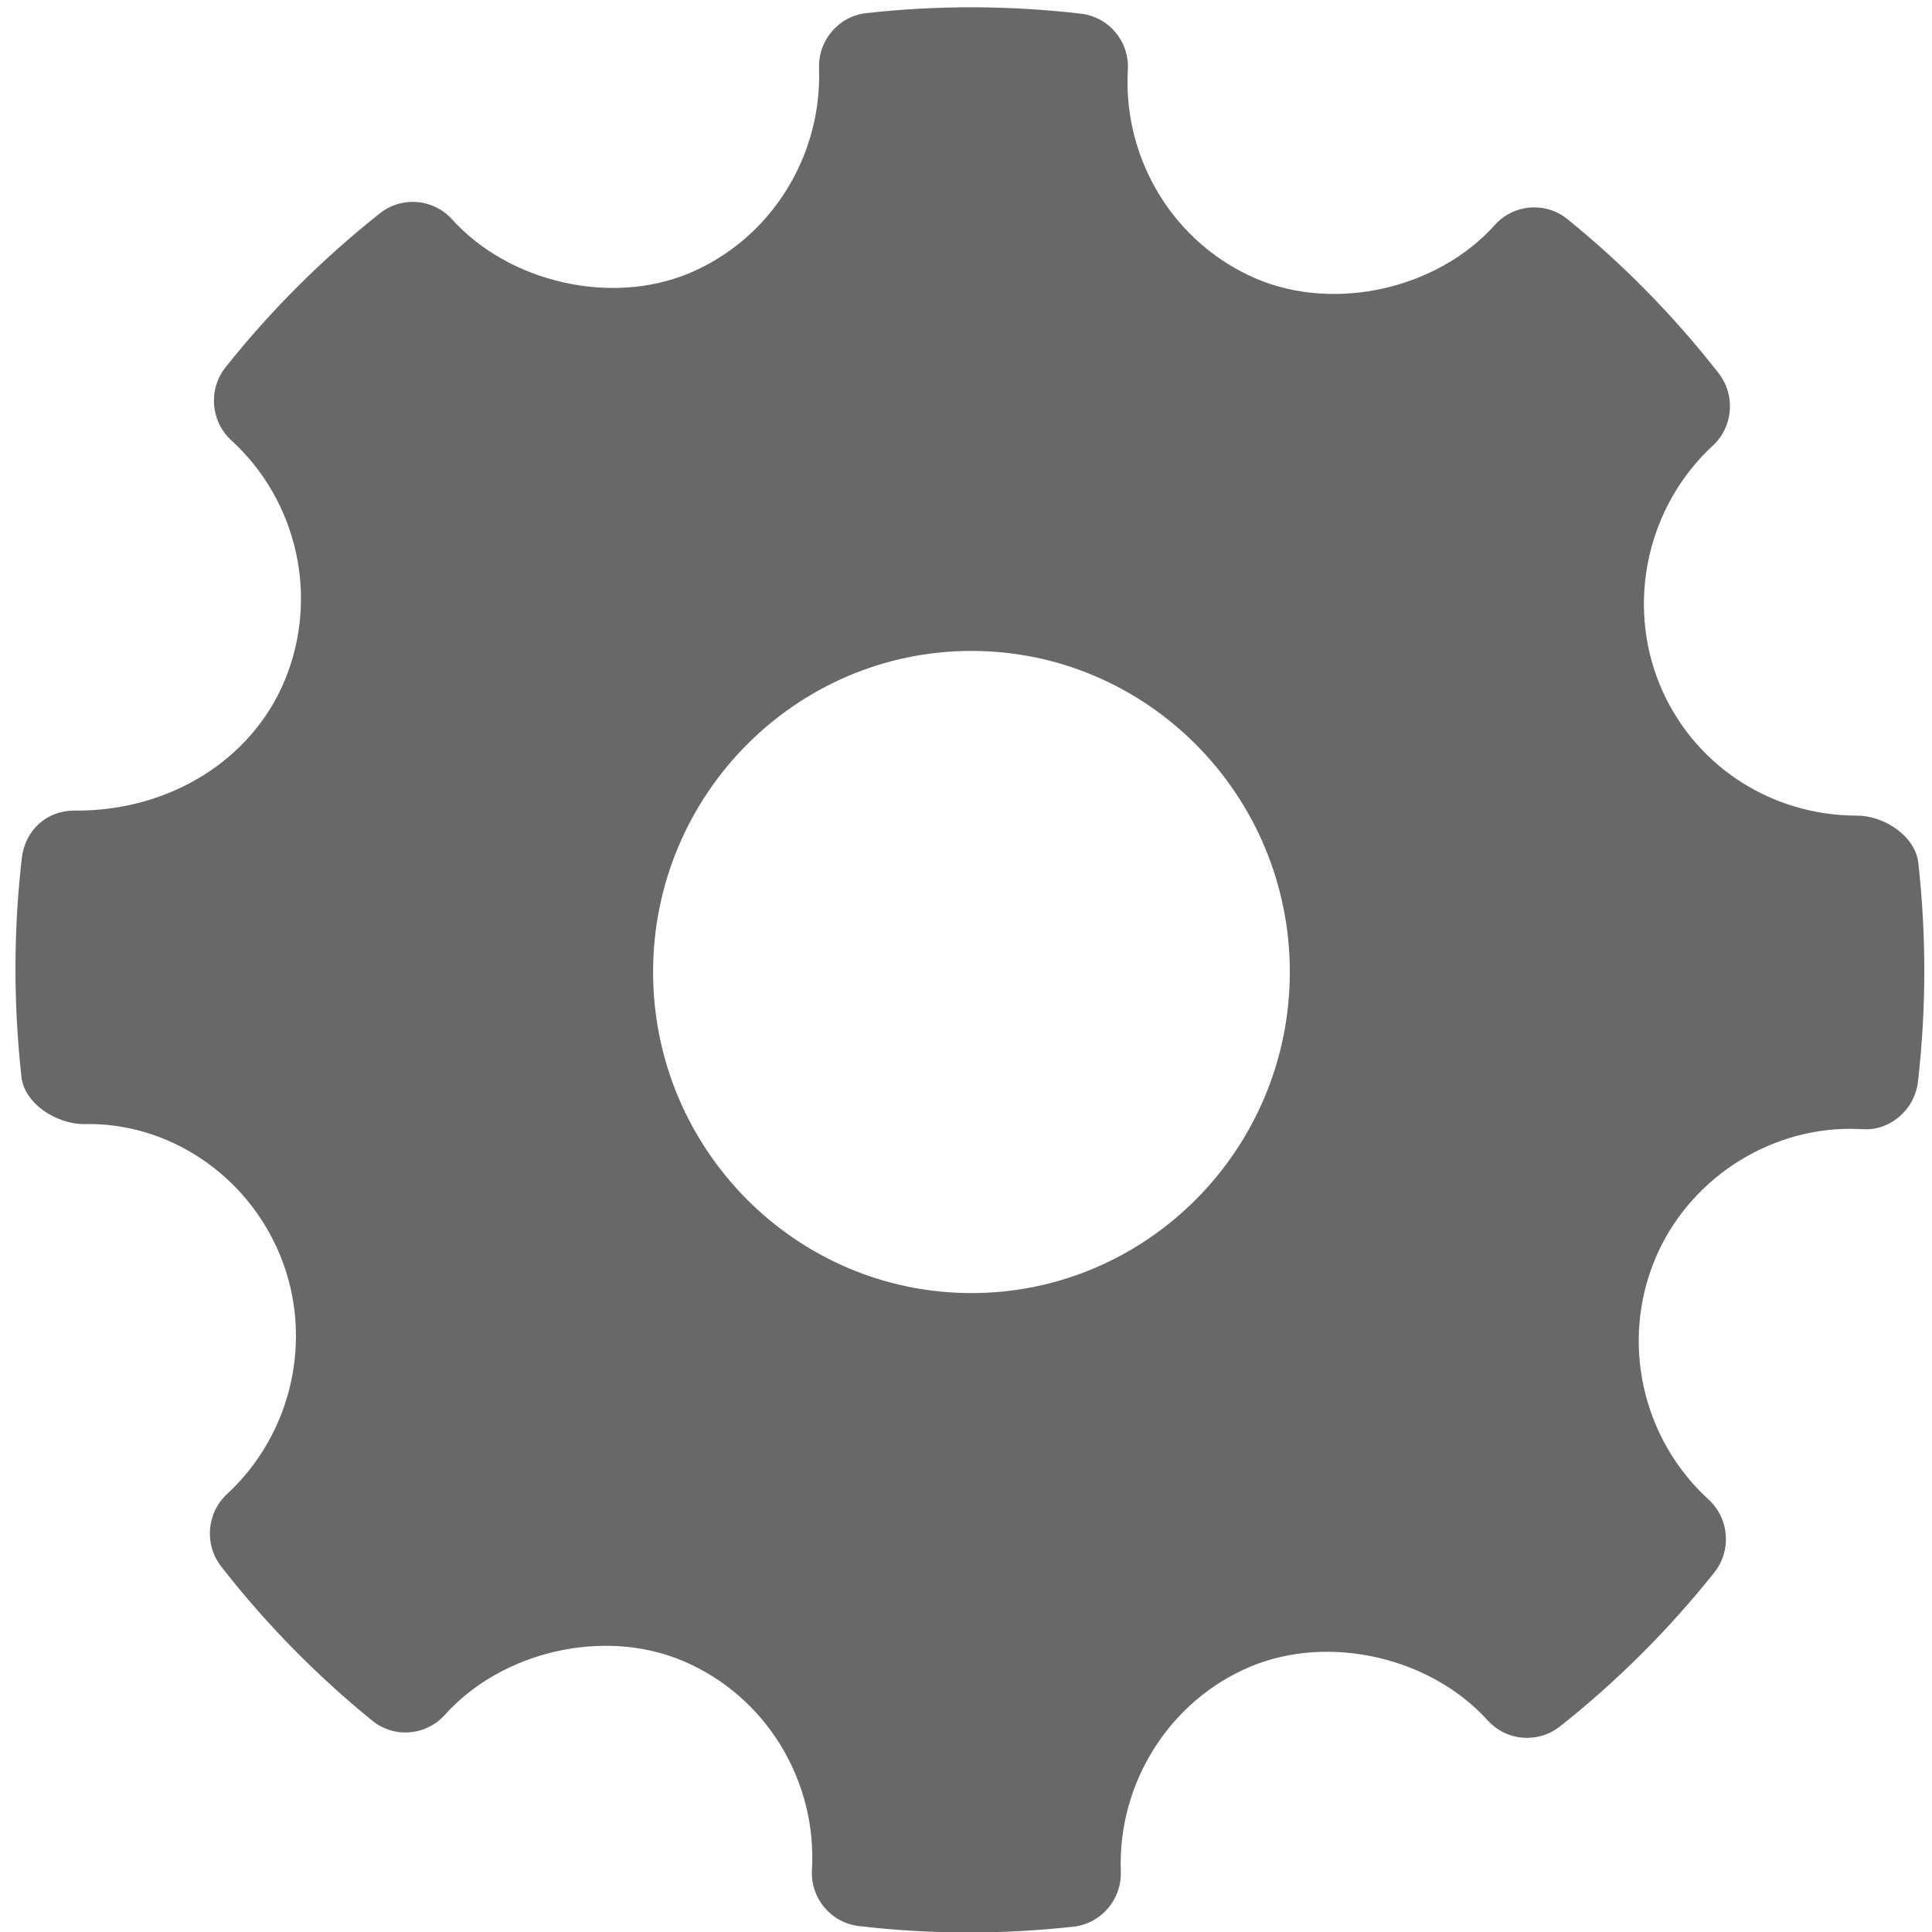
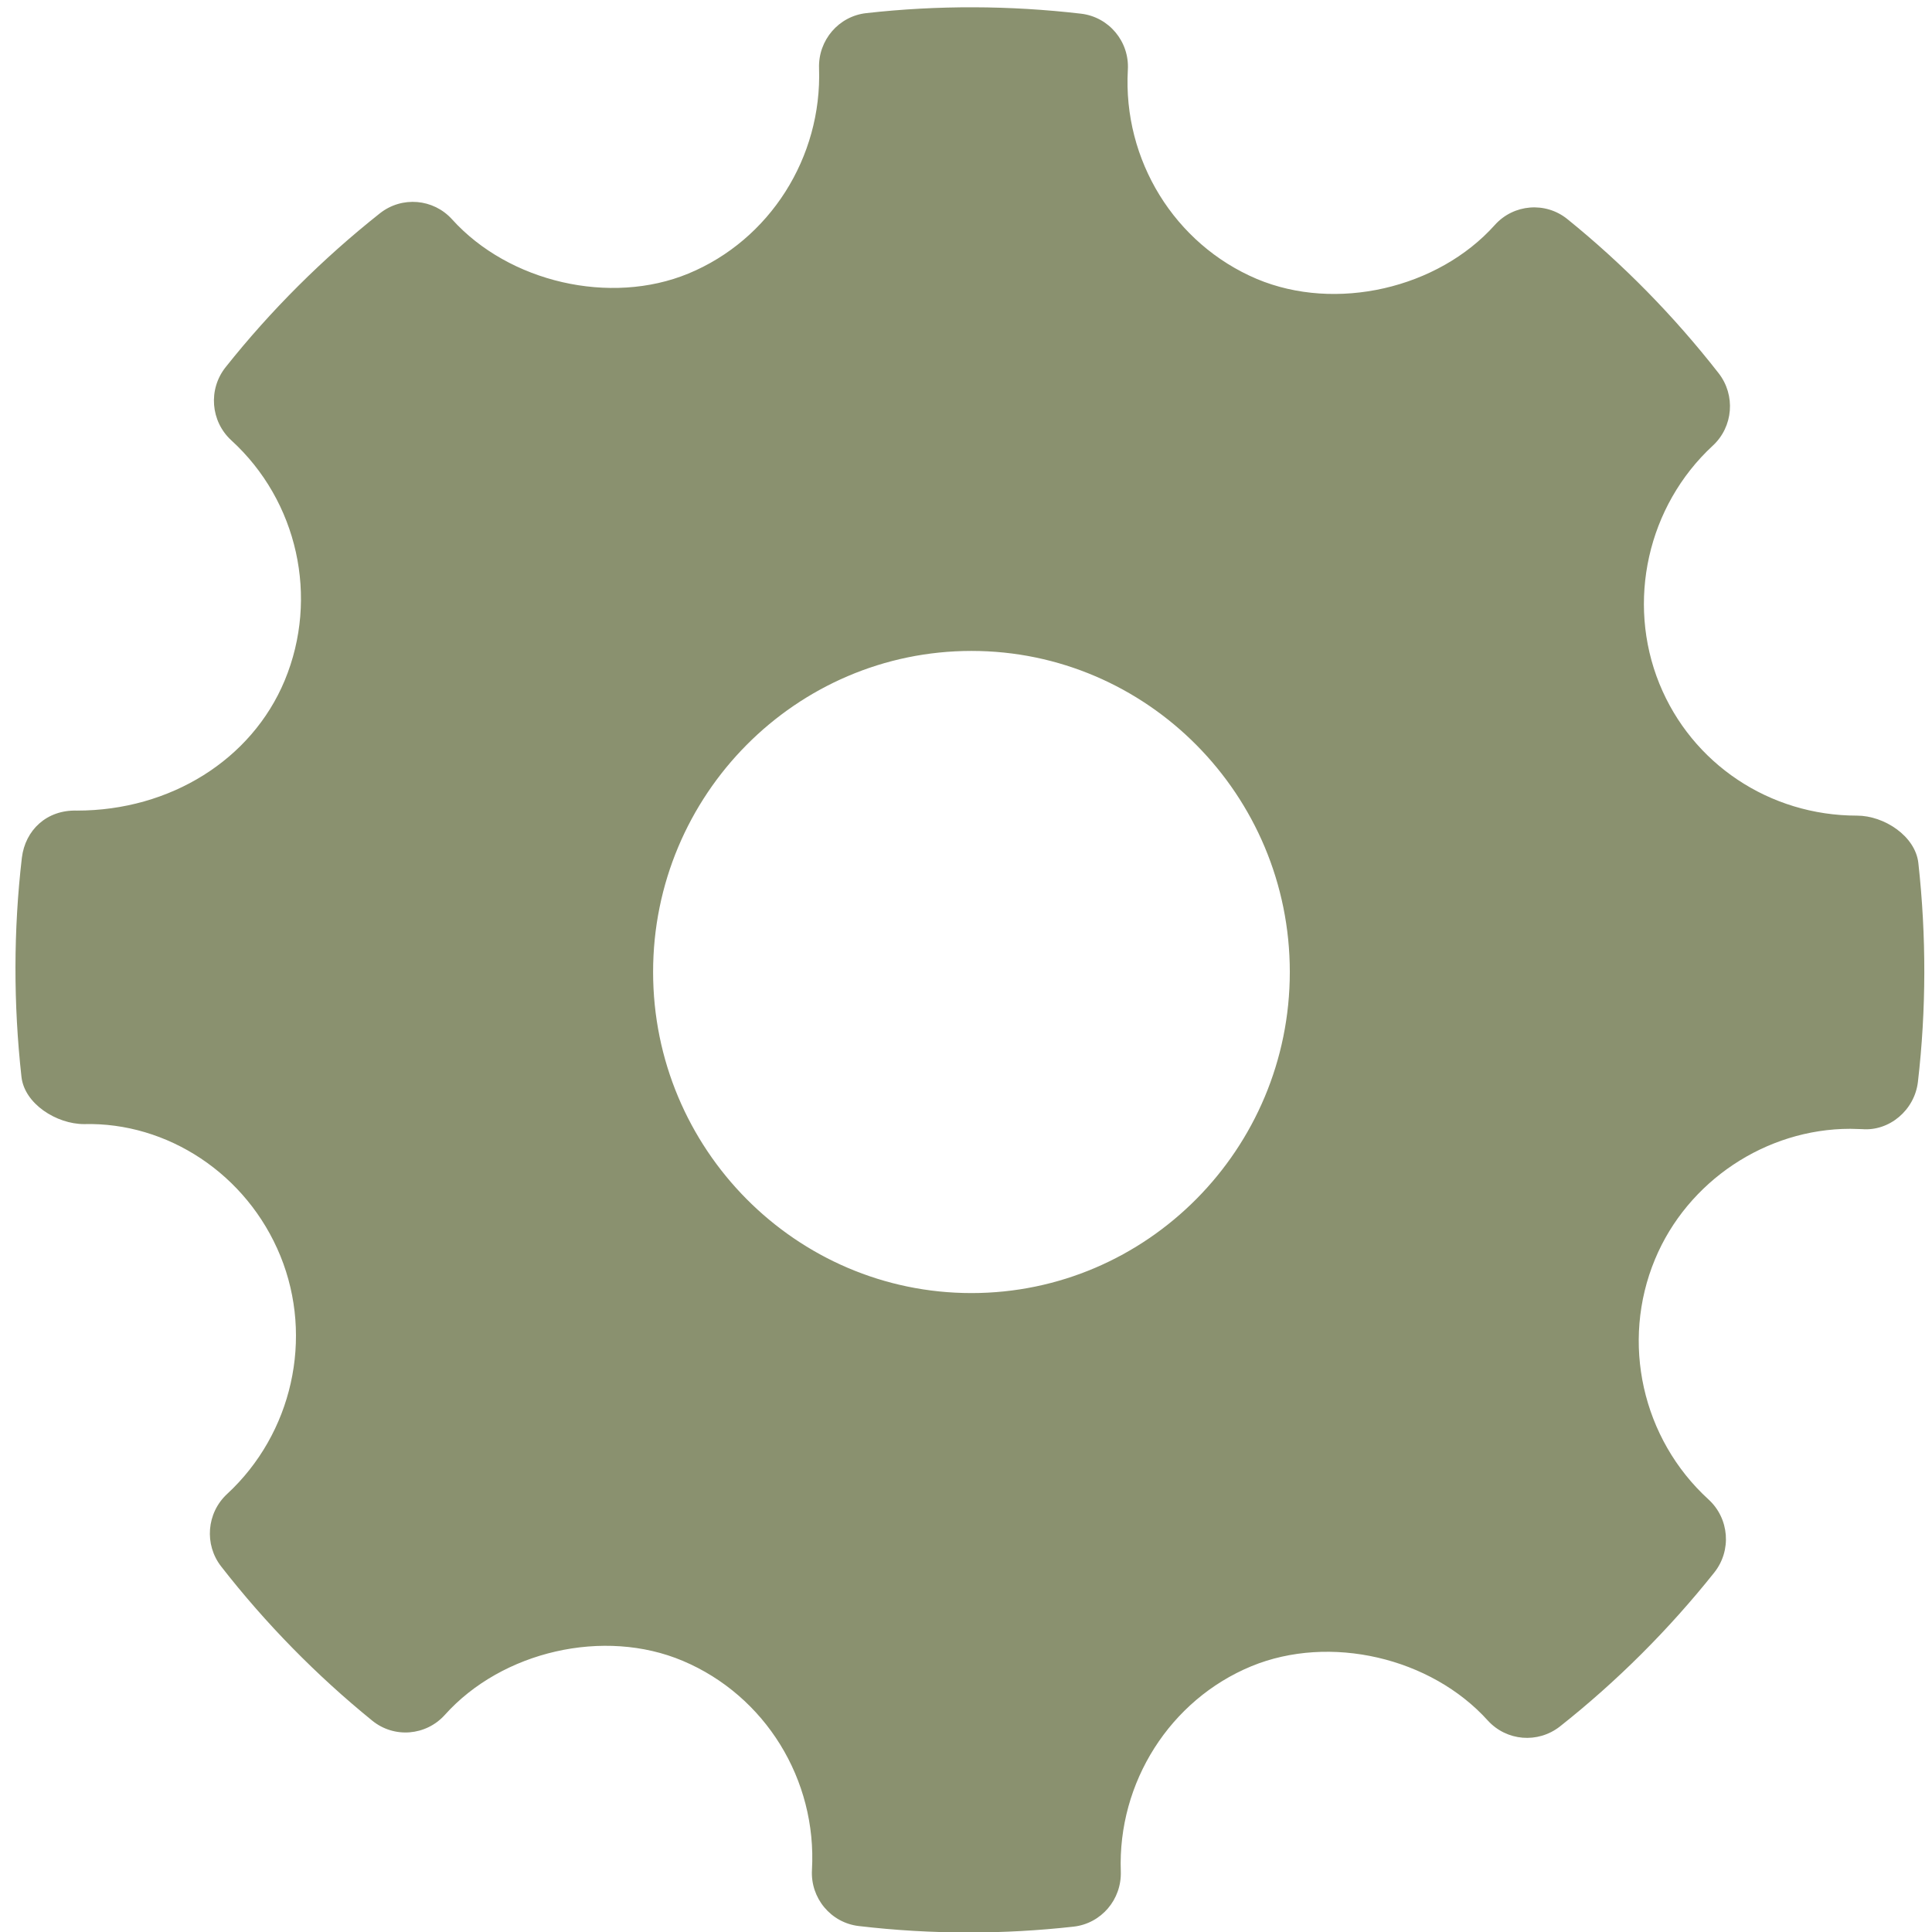
<svg xmlns="http://www.w3.org/2000/svg" viewBox="0 0 48 48" id="svg2" version="1.1">
  <defs id="defs4">
    <linearGradient gradientUnits="userSpaceOnUse" x2="47" x1="0" id="linearGradient6">
      <stop stop-color="#a9a3d4" id="stop8" />
      <stop offset=".47" stop-color="#87baff" id="stop10" />
      <stop offset="1" stop-color="#89ec85" id="stop12" />
    </linearGradient>
    <linearGradient y2="500.8" x2="0" y1="546.8" gradientUnits="userSpaceOnUse" id="0" gradientTransform="matrix(1.04348,0,0,1.04348,-402.33,-522.581)">
      <stop stop-color="#141414" id="stop15" />
      <stop offset="1" stop-color="#2d2d2f" id="stop17" />
    </linearGradient>
  </defs>
-   <path style="fill:#4d4d4d;fill-opacity:0.847;fill-rule:evenodd;stroke-width:1.317" id="path23" d="m 47.661,21.442 c -0.075,-0.672 -0.852,-1.178 -1.524,-1.178 -2.173,0 -4.101,-1.287 -4.91,-3.277 -0.826,-2.038 -0.293,-4.416 1.326,-5.914 0.51,-0.47 0.572,-1.256 0.144,-1.803 C 41.585,7.846 40.321,6.559 38.94,5.443 38.4,5.006 37.607,5.067 37.138,5.59 35.725,7.169 33.186,7.756 31.224,6.93 29.182,6.064 27.895,3.977 28.021,1.737 28.063,1.034 27.553,0.422 26.858,0.34 25.086,0.134 23.3,0.127 21.523,0.326 20.836,0.402 20.326,1 20.349,1.694 20.426,3.912 19.123,5.962 17.102,6.797 15.164,7.596 12.643,7.014 11.231,5.449 10.765,4.934 9.986,4.87 9.442,5.297 8.021,6.422 6.728,7.71 5.606,9.122 5.168,9.672 5.232,10.468 5.747,10.94 c 1.65,1.507 2.183,3.905 1.326,5.967 -0.819,1.967 -2.843,3.232 -5.16,3.232 -0.752,-0.024 -1.287,0.485 -1.37,1.174 -0.209,1.797 -0.211,3.628 -0.01,5.439 0.074,0.675 0.875,1.176 1.555,1.176 2.065,-0.053 4.047,1.236 4.879,3.277 0.829,2.038 0.296,4.414 -1.326,5.914 -0.507,0.47 -0.572,1.256 -0.144,1.802 1.102,1.415 2.366,2.703 3.751,3.828 0.543,0.442 1.334,0.379 1.805,-0.144 1.419,-1.583 3.957,-2.168 5.912,-1.341 2.047,0.864 3.334,2.95 3.208,5.191 -0.041,0.704 0.471,1.317 1.164,1.397 0.906,0.107 1.818,0.16 2.732,0.16 0.868,0 1.735,-0.048 2.603,-0.145 0.688,-0.077 1.197,-0.674 1.174,-1.37 -0.08,-2.216 1.226,-4.266 3.244,-5.1 1.952,-0.804 4.462,-0.216 5.873,1.348 0.469,0.514 1.244,0.576 1.79,0.151 1.419,-1.122 2.708,-2.409 3.836,-3.825 0.438,-0.548 0.376,-1.345 -0.142,-1.818 -1.65,-1.507 -2.186,-3.906 -1.329,-5.966 0.806,-1.94 2.755,-3.242 4.851,-3.242 l 0.293,0.008 c 0.68,0.056 1.305,-0.473 1.388,-1.172 0.209,-1.797 0.211,-3.628 0.011,-5.439 m -23.525,10.684 c -4.362,0 -7.91,-3.579 -7.91,-7.977 0,-4.399 3.549,-7.977 7.91,-7.977 4.362,0 7.909,3.579 7.909,7.977 0,4.399 -3.549,7.977 -7.909,7.977" />
+   <path style="fill:#8a916f;fill-opacity:1;fill-rule:evenodd;stroke-width:1.317" id="path23" d="m 47.661,21.442 c -0.075,-0.672 -0.852,-1.178 -1.524,-1.178 -2.173,0 -4.101,-1.287 -4.91,-3.277 -0.826,-2.038 -0.293,-4.416 1.326,-5.914 0.51,-0.47 0.572,-1.256 0.144,-1.803 C 41.585,7.846 40.321,6.559 38.94,5.443 38.4,5.006 37.607,5.067 37.138,5.59 35.725,7.169 33.186,7.756 31.224,6.93 29.182,6.064 27.895,3.977 28.021,1.737 28.063,1.034 27.553,0.422 26.858,0.34 25.086,0.134 23.3,0.127 21.523,0.326 20.836,0.402 20.326,1 20.349,1.694 20.426,3.912 19.123,5.962 17.102,6.797 15.164,7.596 12.643,7.014 11.231,5.449 10.765,4.934 9.986,4.87 9.442,5.297 8.021,6.422 6.728,7.71 5.606,9.122 5.168,9.672 5.232,10.468 5.747,10.94 c 1.65,1.507 2.183,3.905 1.326,5.967 -0.819,1.967 -2.843,3.232 -5.16,3.232 -0.752,-0.024 -1.287,0.485 -1.37,1.174 -0.209,1.797 -0.211,3.628 -0.01,5.439 0.074,0.675 0.875,1.176 1.555,1.176 2.065,-0.053 4.047,1.236 4.879,3.277 0.829,2.038 0.296,4.414 -1.326,5.914 -0.507,0.47 -0.572,1.256 -0.144,1.802 1.102,1.415 2.366,2.703 3.751,3.828 0.543,0.442 1.334,0.379 1.805,-0.144 1.419,-1.583 3.957,-2.168 5.912,-1.341 2.047,0.864 3.334,2.95 3.208,5.191 -0.041,0.704 0.471,1.317 1.164,1.397 0.906,0.107 1.818,0.16 2.732,0.16 0.868,0 1.735,-0.048 2.603,-0.145 0.688,-0.077 1.197,-0.674 1.174,-1.37 -0.08,-2.216 1.226,-4.266 3.244,-5.1 1.952,-0.804 4.462,-0.216 5.873,1.348 0.469,0.514 1.244,0.576 1.79,0.151 1.419,-1.122 2.708,-2.409 3.836,-3.825 0.438,-0.548 0.376,-1.345 -0.142,-1.818 -1.65,-1.507 -2.186,-3.906 -1.329,-5.966 0.806,-1.94 2.755,-3.242 4.851,-3.242 l 0.293,0.008 c 0.68,0.056 1.305,-0.473 1.388,-1.172 0.209,-1.797 0.211,-3.628 0.011,-5.439 m -23.525,10.684 c -4.362,0 -7.91,-3.579 -7.91,-7.977 0,-4.399 3.549,-7.977 7.91,-7.977 4.362,0 7.909,3.579 7.909,7.977 0,4.399 -3.549,7.977 -7.909,7.977" />
</svg>
